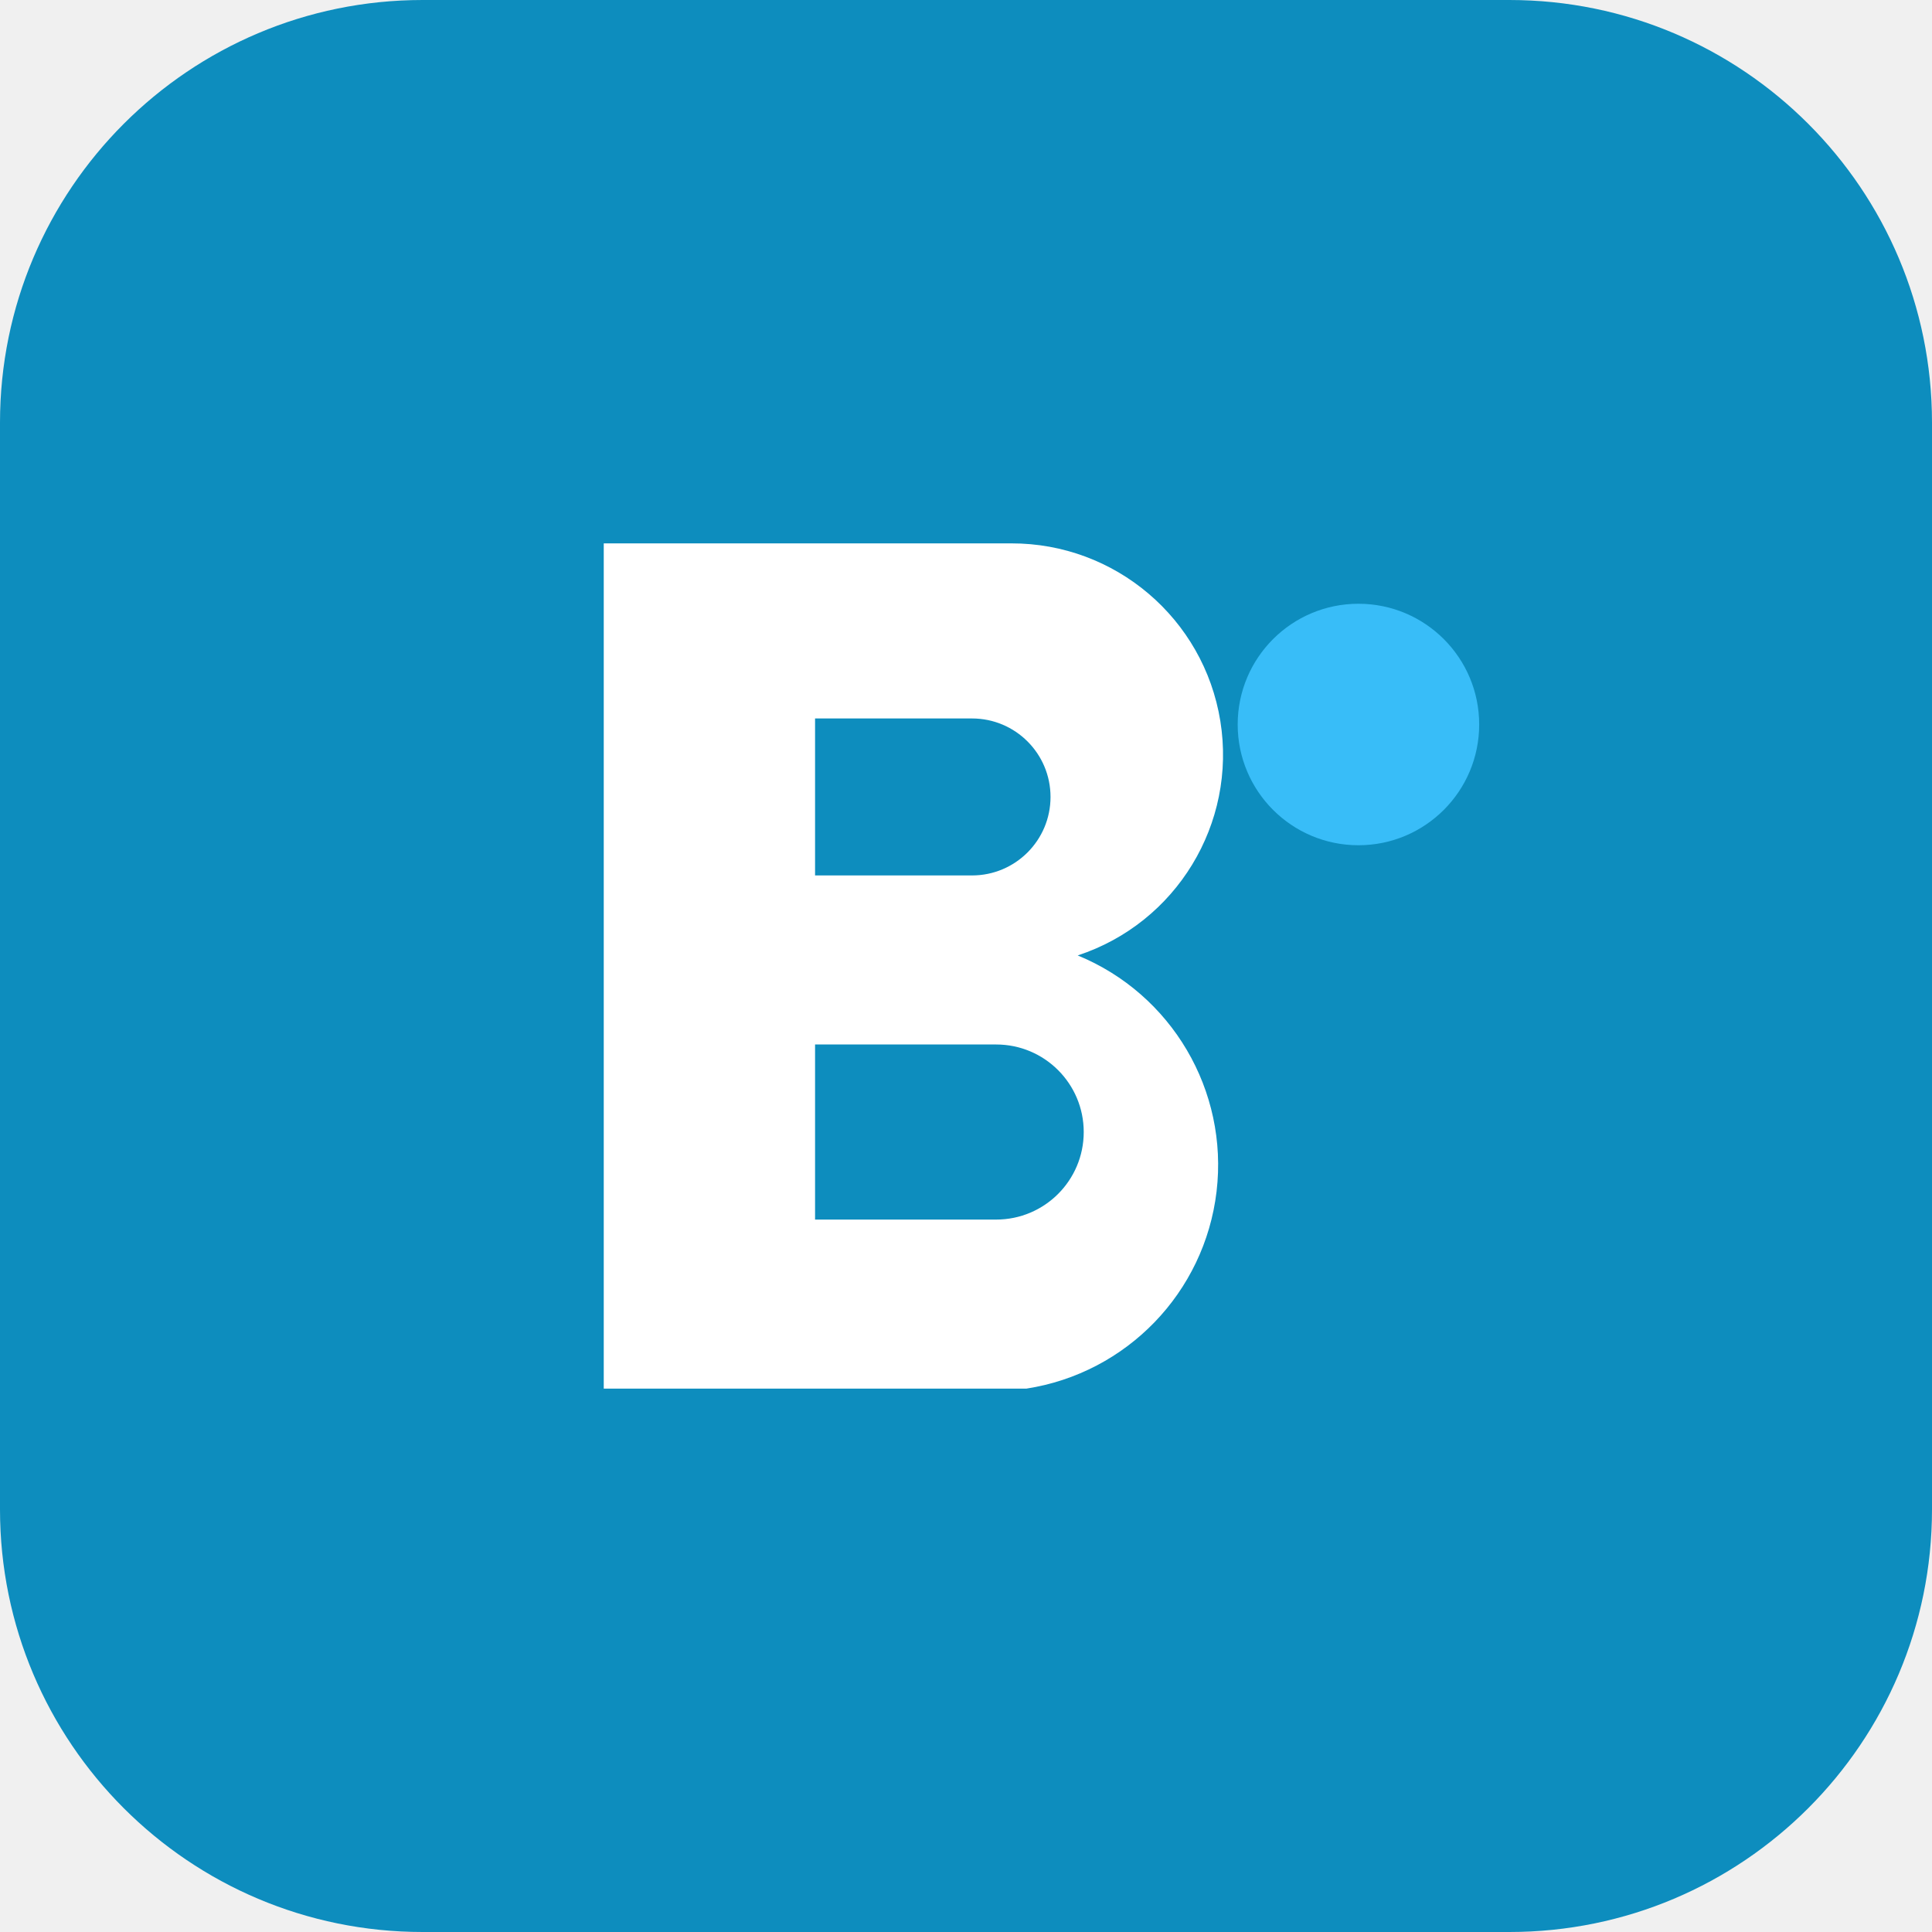
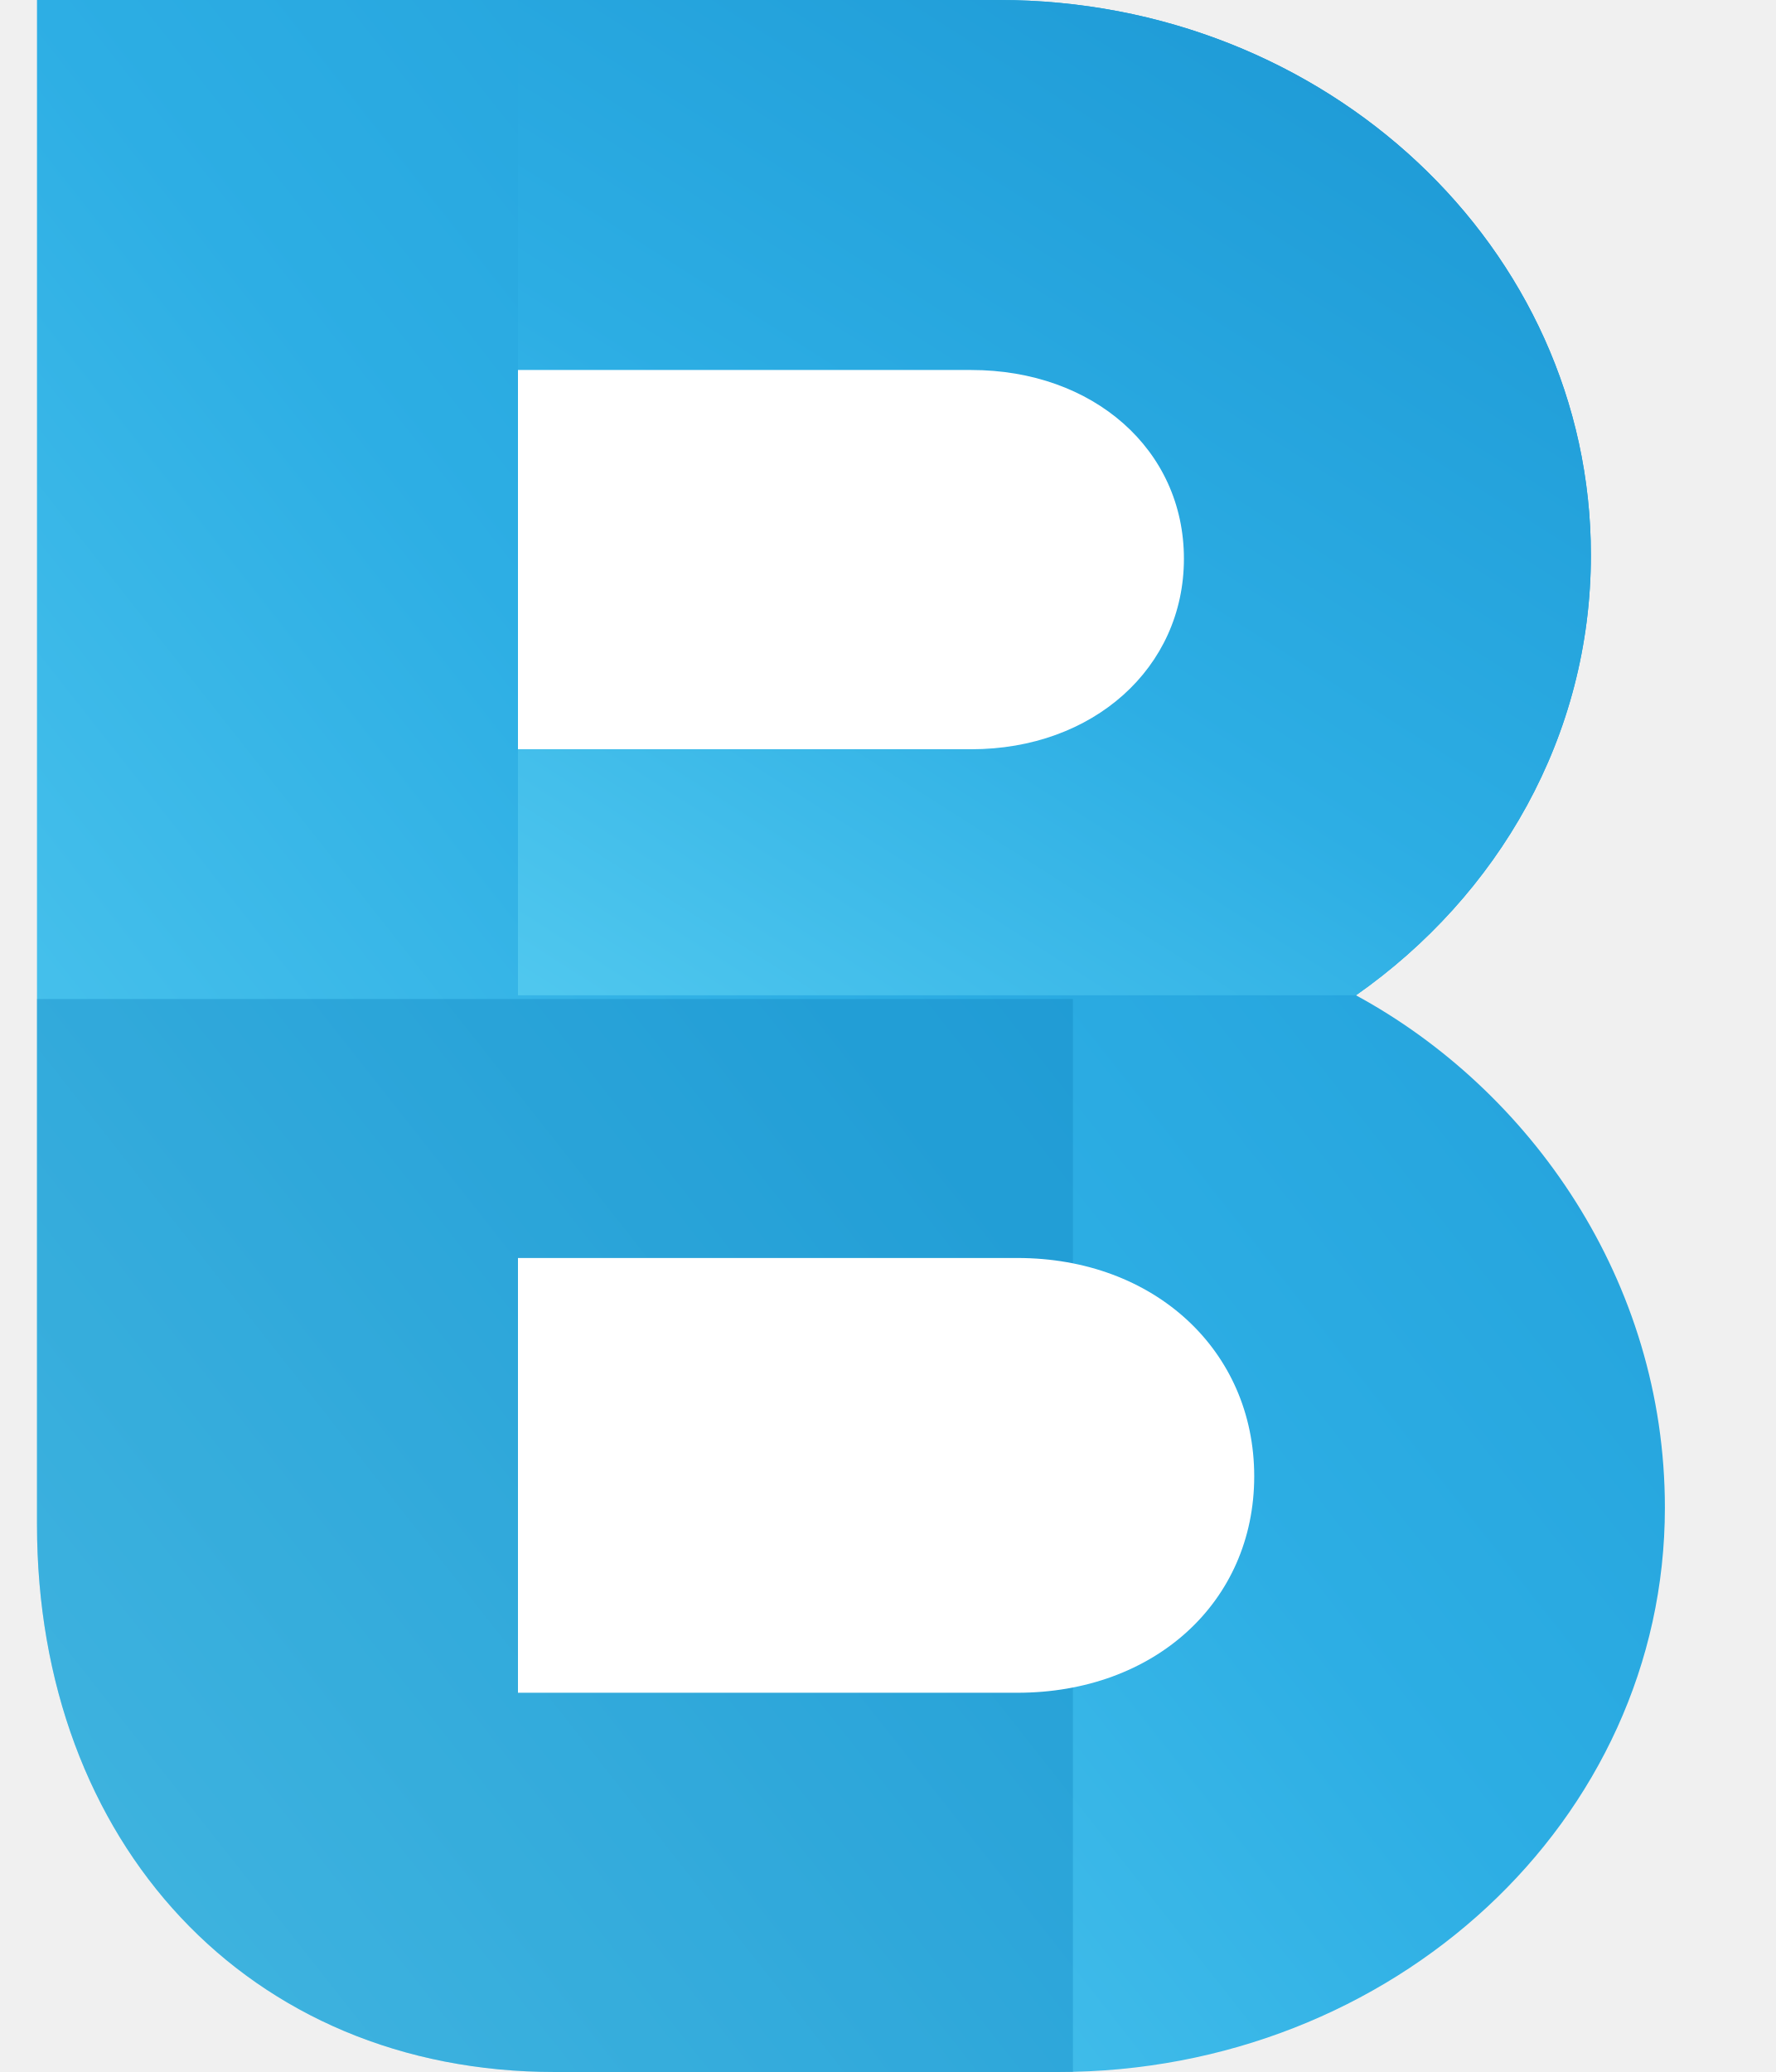
- <svg xmlns="http://www.w3.org/2000/svg" viewBox="0 0 64 64" width="64" height="64" role="img" aria-label="BASH">
-   <rect width="64" height="64" rx="14" fill="#0D8DBE" />
-   <path d="M20 46V18h13.5a7 7 0 0 1 2.2 13.65A7.5 7.5 0 0 1 34 46H20Zm7-17h5.2a2.6 2.6 0 0 0 0-5.2H27V29Zm0 11.4h6a2.9 2.9 0 0 0 0-5.8h-6v5.8Z" fill="#fff" />
-   <circle cx="45" cy="24" r="4" fill="#38bdf8" />
+ <svg xmlns="http://www.w3.org/2000/svg" viewBox="0 0 96 112" width="96" height="112" role="img" aria-label="BASH Medikal">
+   <defs>
+     <linearGradient id="bashB" x1="0" y1="1" x2="1" y2="0">
+       <stop offset="0" stop-color="#5FD3F3" />
+       <stop offset=".5" stop-color="#2DAEE4" />
+       <stop offset="1" stop-color="#1B96D3" />
+     </linearGradient>
+   </defs>
+   <path fill="url(#bashB)" d="M2 0h52c17.7 0 32 13.4 32 30 0 9.8-5 18.4-12.7 23.8      C82.7 58.9 90 69.2 90 81.5 90 98.4 75.3 112 57.2 112H30C13.4 112 2 99.6 2 82.4V0Z" />
+   <path fill="#0D82BC" opacity=".35" d="M28 54h30v58H30C13.4 112 2 99.6 2 82.4V54h26Z" />
+   <path fill="url(#bashB)" d="M2 0h52c17.7 0 32 13.4 32 30 0 9.8-5 18.4-12.7 23.8H28V0H2Z" />
+   <path fill="#fff" d="M28 20h24.5c6.6 0 11.5 4.3 11.5 10.2S59.1 40.5 52.5 40.5H28V20Z" />
+   <path fill="#fff" d="M28 68h27c7.4 0 12.8 5 12.8 11.8S62.4 91.5 55 91.5H28V68Z" />
</svg>
